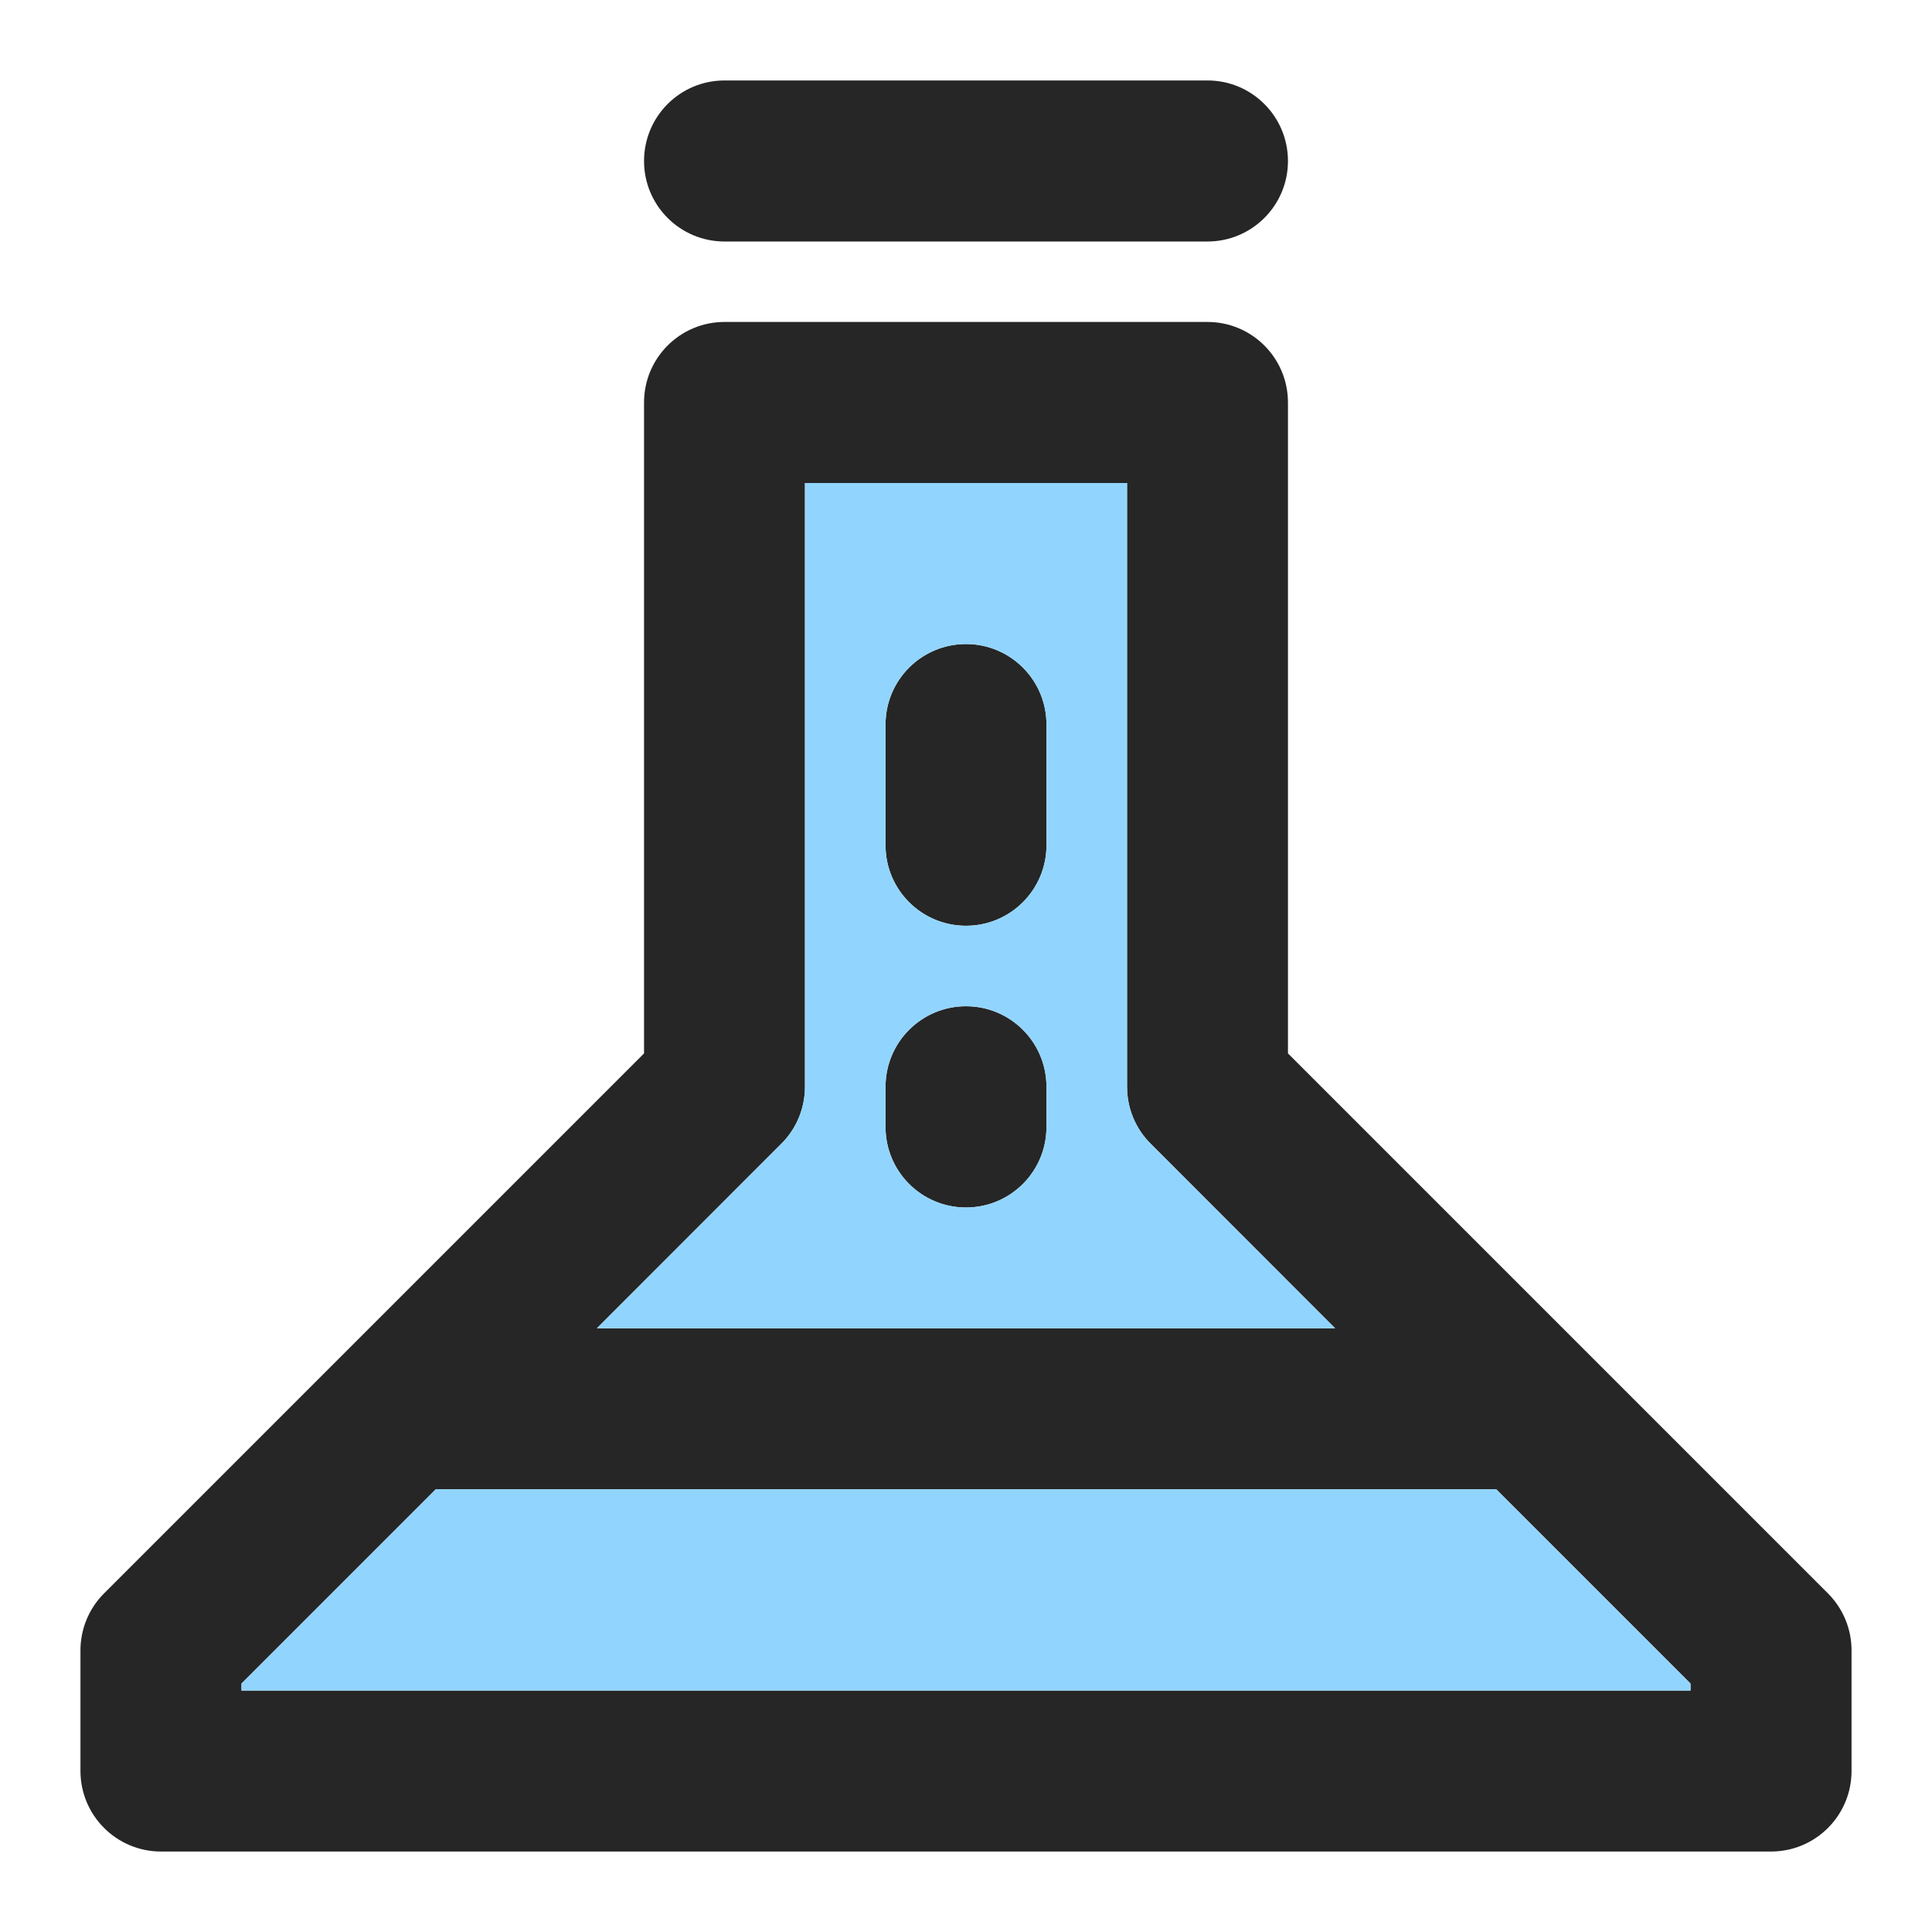
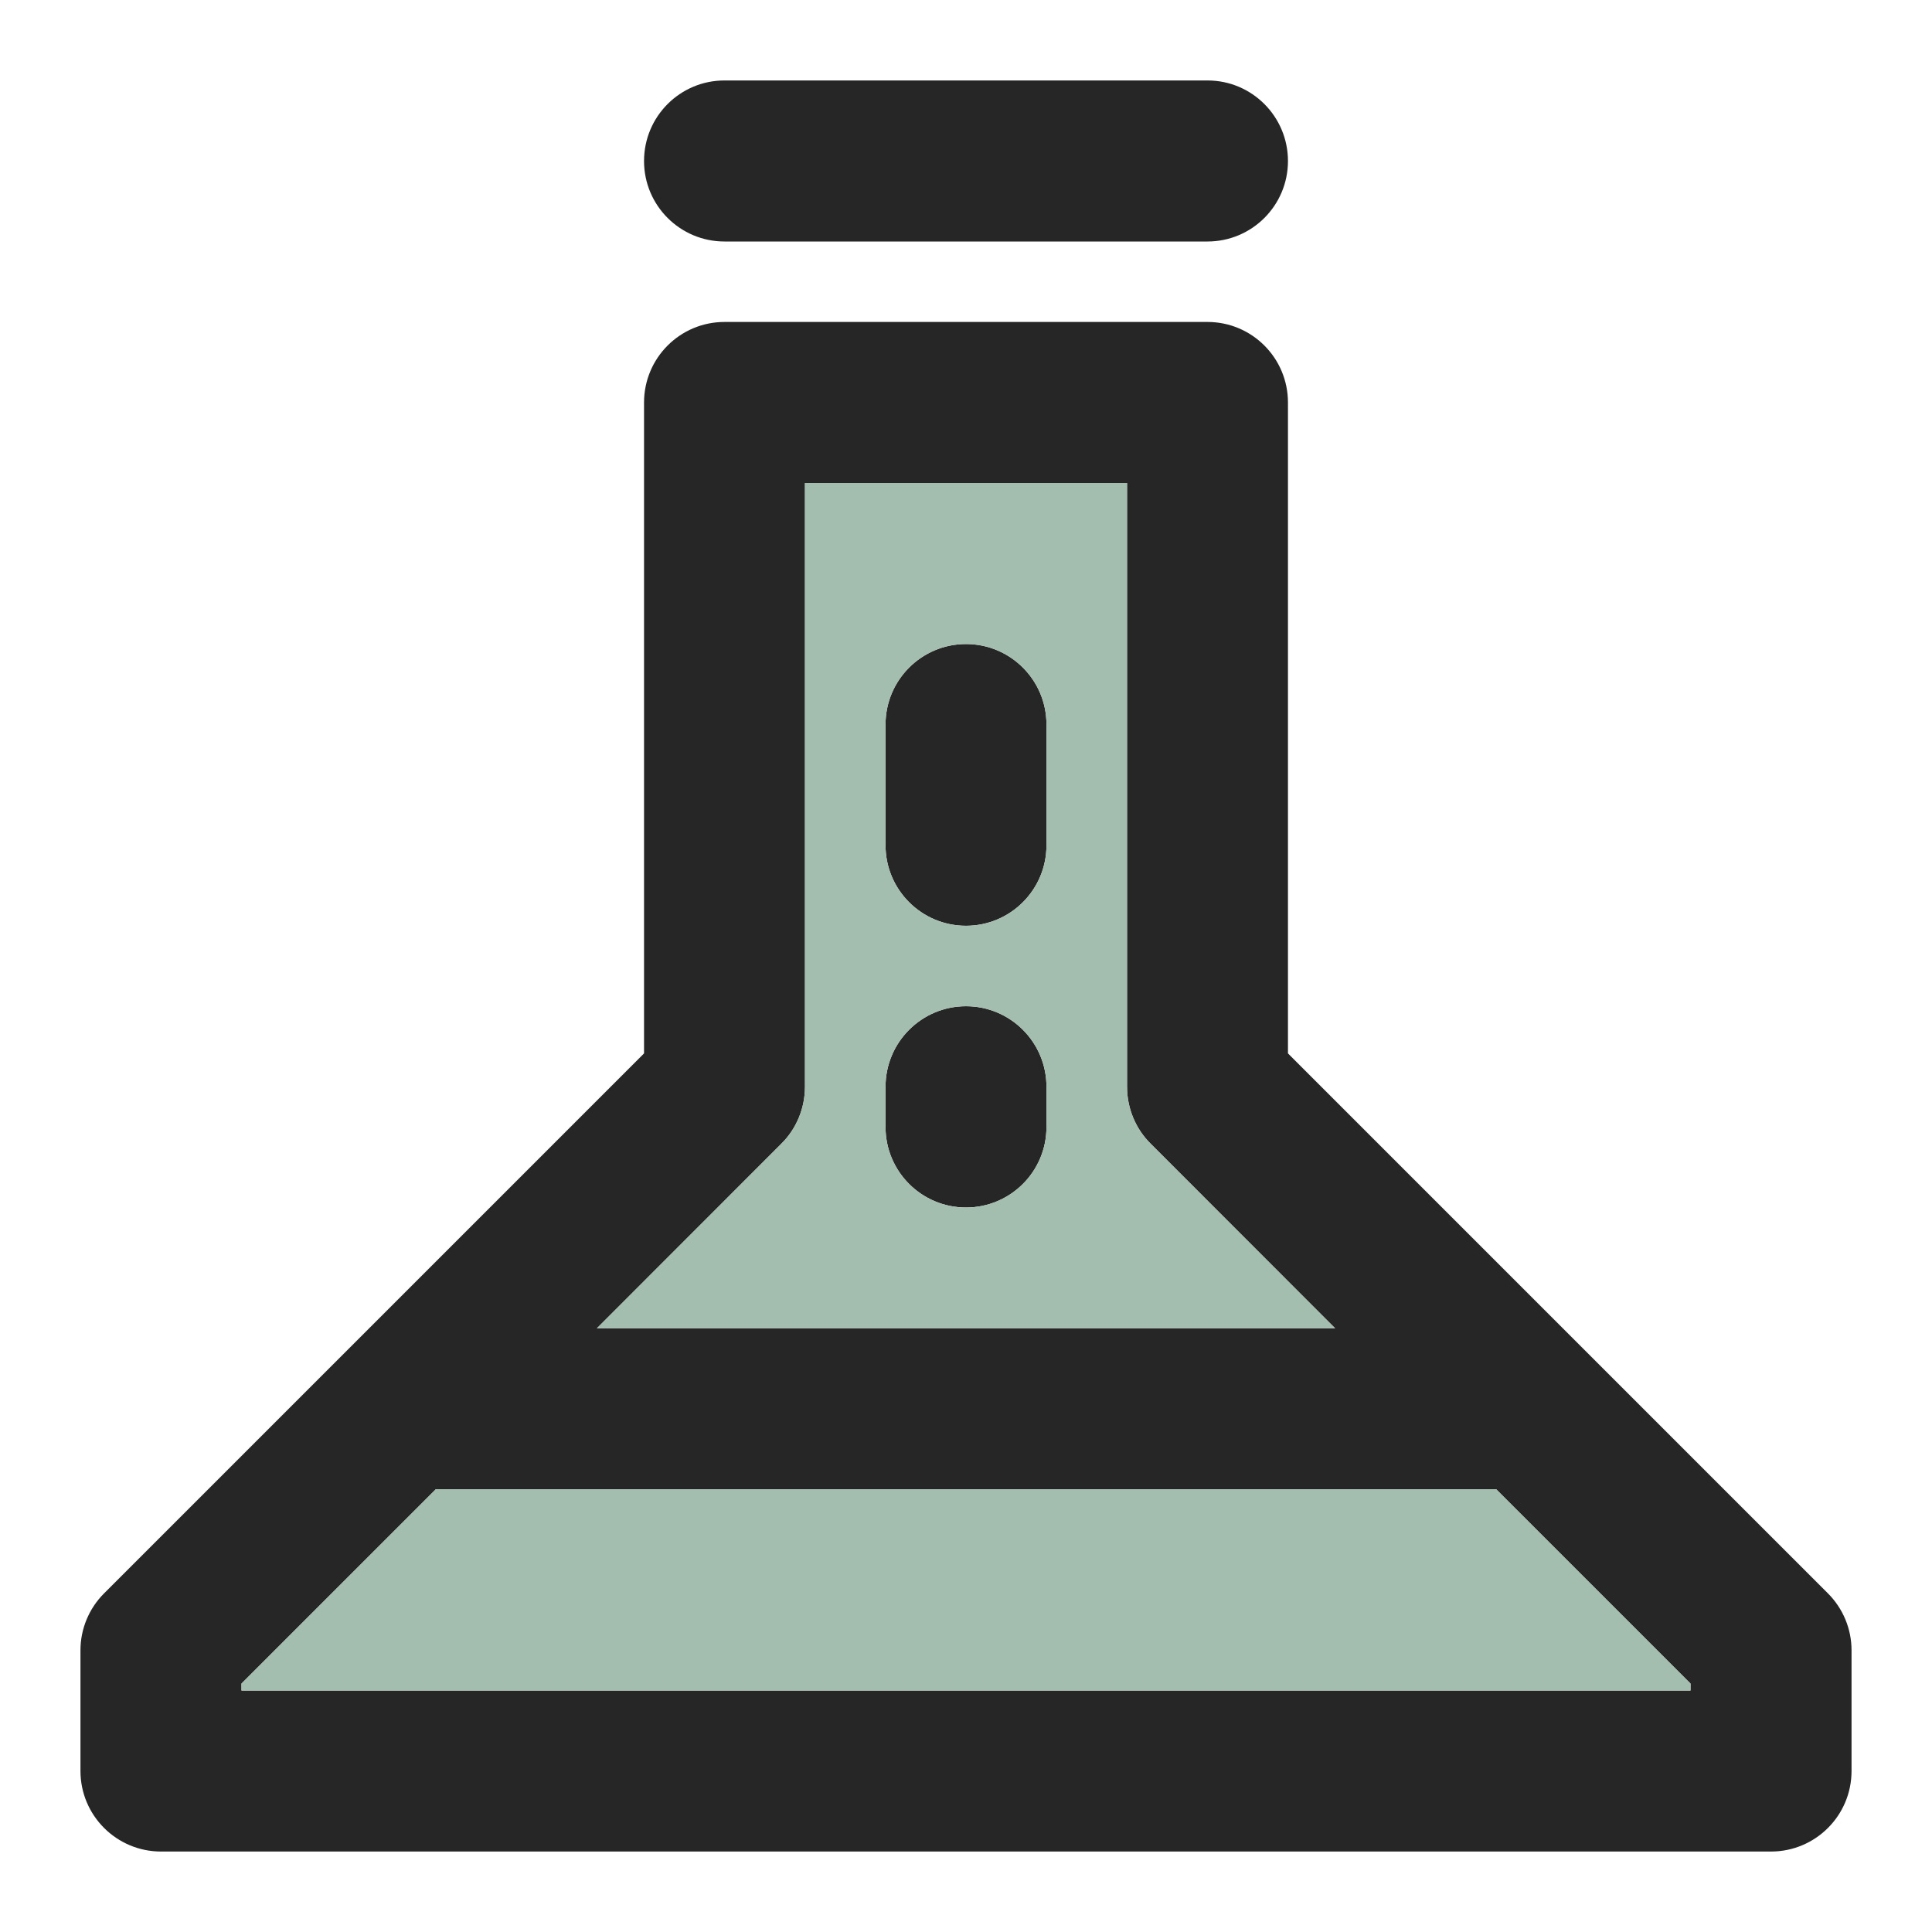
<svg xmlns="http://www.w3.org/2000/svg" width="17" height="17" viewBox="0 0 17 17" fill="none">
  <path d="M5.667 1.417C5.667 1.025 5.984 0.708 6.375 0.708H10.625C11.016 0.708 11.333 1.025 11.333 1.417C11.333 1.808 11.016 2.125 10.625 2.125H6.375C5.984 2.125 5.667 1.808 5.667 1.417Z" fill="black" fill-opacity="0.85" />
  <path d="M9.208 9.563C9.208 9.171 8.891 8.854 8.5 8.854C8.109 8.854 7.792 9.171 7.792 9.563V9.917C7.792 10.308 8.109 10.625 8.5 10.625C8.891 10.625 9.208 10.308 9.208 9.917V9.563Z" fill="black" fill-opacity="0.85" />
  <path d="M8.5 5.667C8.891 5.667 9.208 5.984 9.208 6.375V7.438C9.208 7.829 8.891 8.146 8.5 8.146C8.109 8.146 7.792 7.829 7.792 7.438V6.375C7.792 5.984 8.109 5.667 8.5 5.667Z" fill="black" fill-opacity="0.85" />
  <path fill-rule="evenodd" clip-rule="evenodd" d="M5.667 3.542C5.667 3.15 5.984 2.833 6.375 2.833H10.625C11.016 2.833 11.333 3.15 11.333 3.542V9.269L16.084 14.02C16.217 14.153 16.292 14.333 16.292 14.521V15.583C16.292 15.975 15.975 16.292 15.583 16.292H1.417C1.026 16.292 0.708 15.975 0.708 15.583V14.521C0.708 14.333 0.783 14.153 0.916 14.02L3.041 11.895L5.667 9.269V3.542ZM3.835 13.104L2.125 14.814V14.875H14.875V14.814L13.165 13.104H3.835ZM11.748 11.688H5.252L6.876 10.063C7.009 9.931 7.083 9.75 7.083 9.563V4.25H9.917V9.563C9.917 9.75 9.991 9.931 10.124 10.063L11.748 11.688Z" fill="black" fill-opacity="0.85" />
-   <path d="M2.125 14.875V14.814L3.835 13.104H13.165L14.875 14.814V14.875H2.125Z" fill="#91D5FF" />
-   <path fill-rule="evenodd" clip-rule="evenodd" d="M5.252 11.688H11.748L10.124 10.063C9.991 9.931 9.917 9.75 9.917 9.562V4.25H7.083V9.562C7.083 9.75 7.009 9.931 6.876 10.063L5.252 11.688ZM9.208 9.562C9.208 9.171 8.891 8.854 8.5 8.854C8.109 8.854 7.792 9.171 7.792 9.562V9.917C7.792 10.308 8.109 10.625 8.5 10.625C8.891 10.625 9.208 10.308 9.208 9.917V9.562ZM8.5 5.667C8.891 5.667 9.208 5.984 9.208 6.375V7.438C9.208 7.829 8.891 8.146 8.5 8.146C8.109 8.146 7.792 7.829 7.792 7.438V6.375C7.792 5.984 8.109 5.667 8.5 5.667Z" fill="#91D5FF" />
+   <path d="M2.125 14.875V14.814L3.835 13.104H13.165L14.875 14.814V14.875H2.125Z" fill="#A3BDAE" />
+   <path fill-rule="evenodd" clip-rule="evenodd" d="M5.252 11.688H11.748L10.124 10.063C9.991 9.931 9.917 9.75 9.917 9.562V4.25H7.083V9.562C7.083 9.75 7.009 9.931 6.876 10.063L5.252 11.688ZM9.208 9.562C9.208 9.171 8.891 8.854 8.5 8.854C8.109 8.854 7.792 9.171 7.792 9.562V9.917C7.792 10.308 8.109 10.625 8.5 10.625C8.891 10.625 9.208 10.308 9.208 9.917V9.562ZM8.5 5.667C8.891 5.667 9.208 5.984 9.208 6.375V7.438C9.208 7.829 8.891 8.146 8.5 8.146C8.109 8.146 7.792 7.829 7.792 7.438V6.375C7.792 5.984 8.109 5.667 8.5 5.667Z" fill="#A3BDAE" />
</svg>
